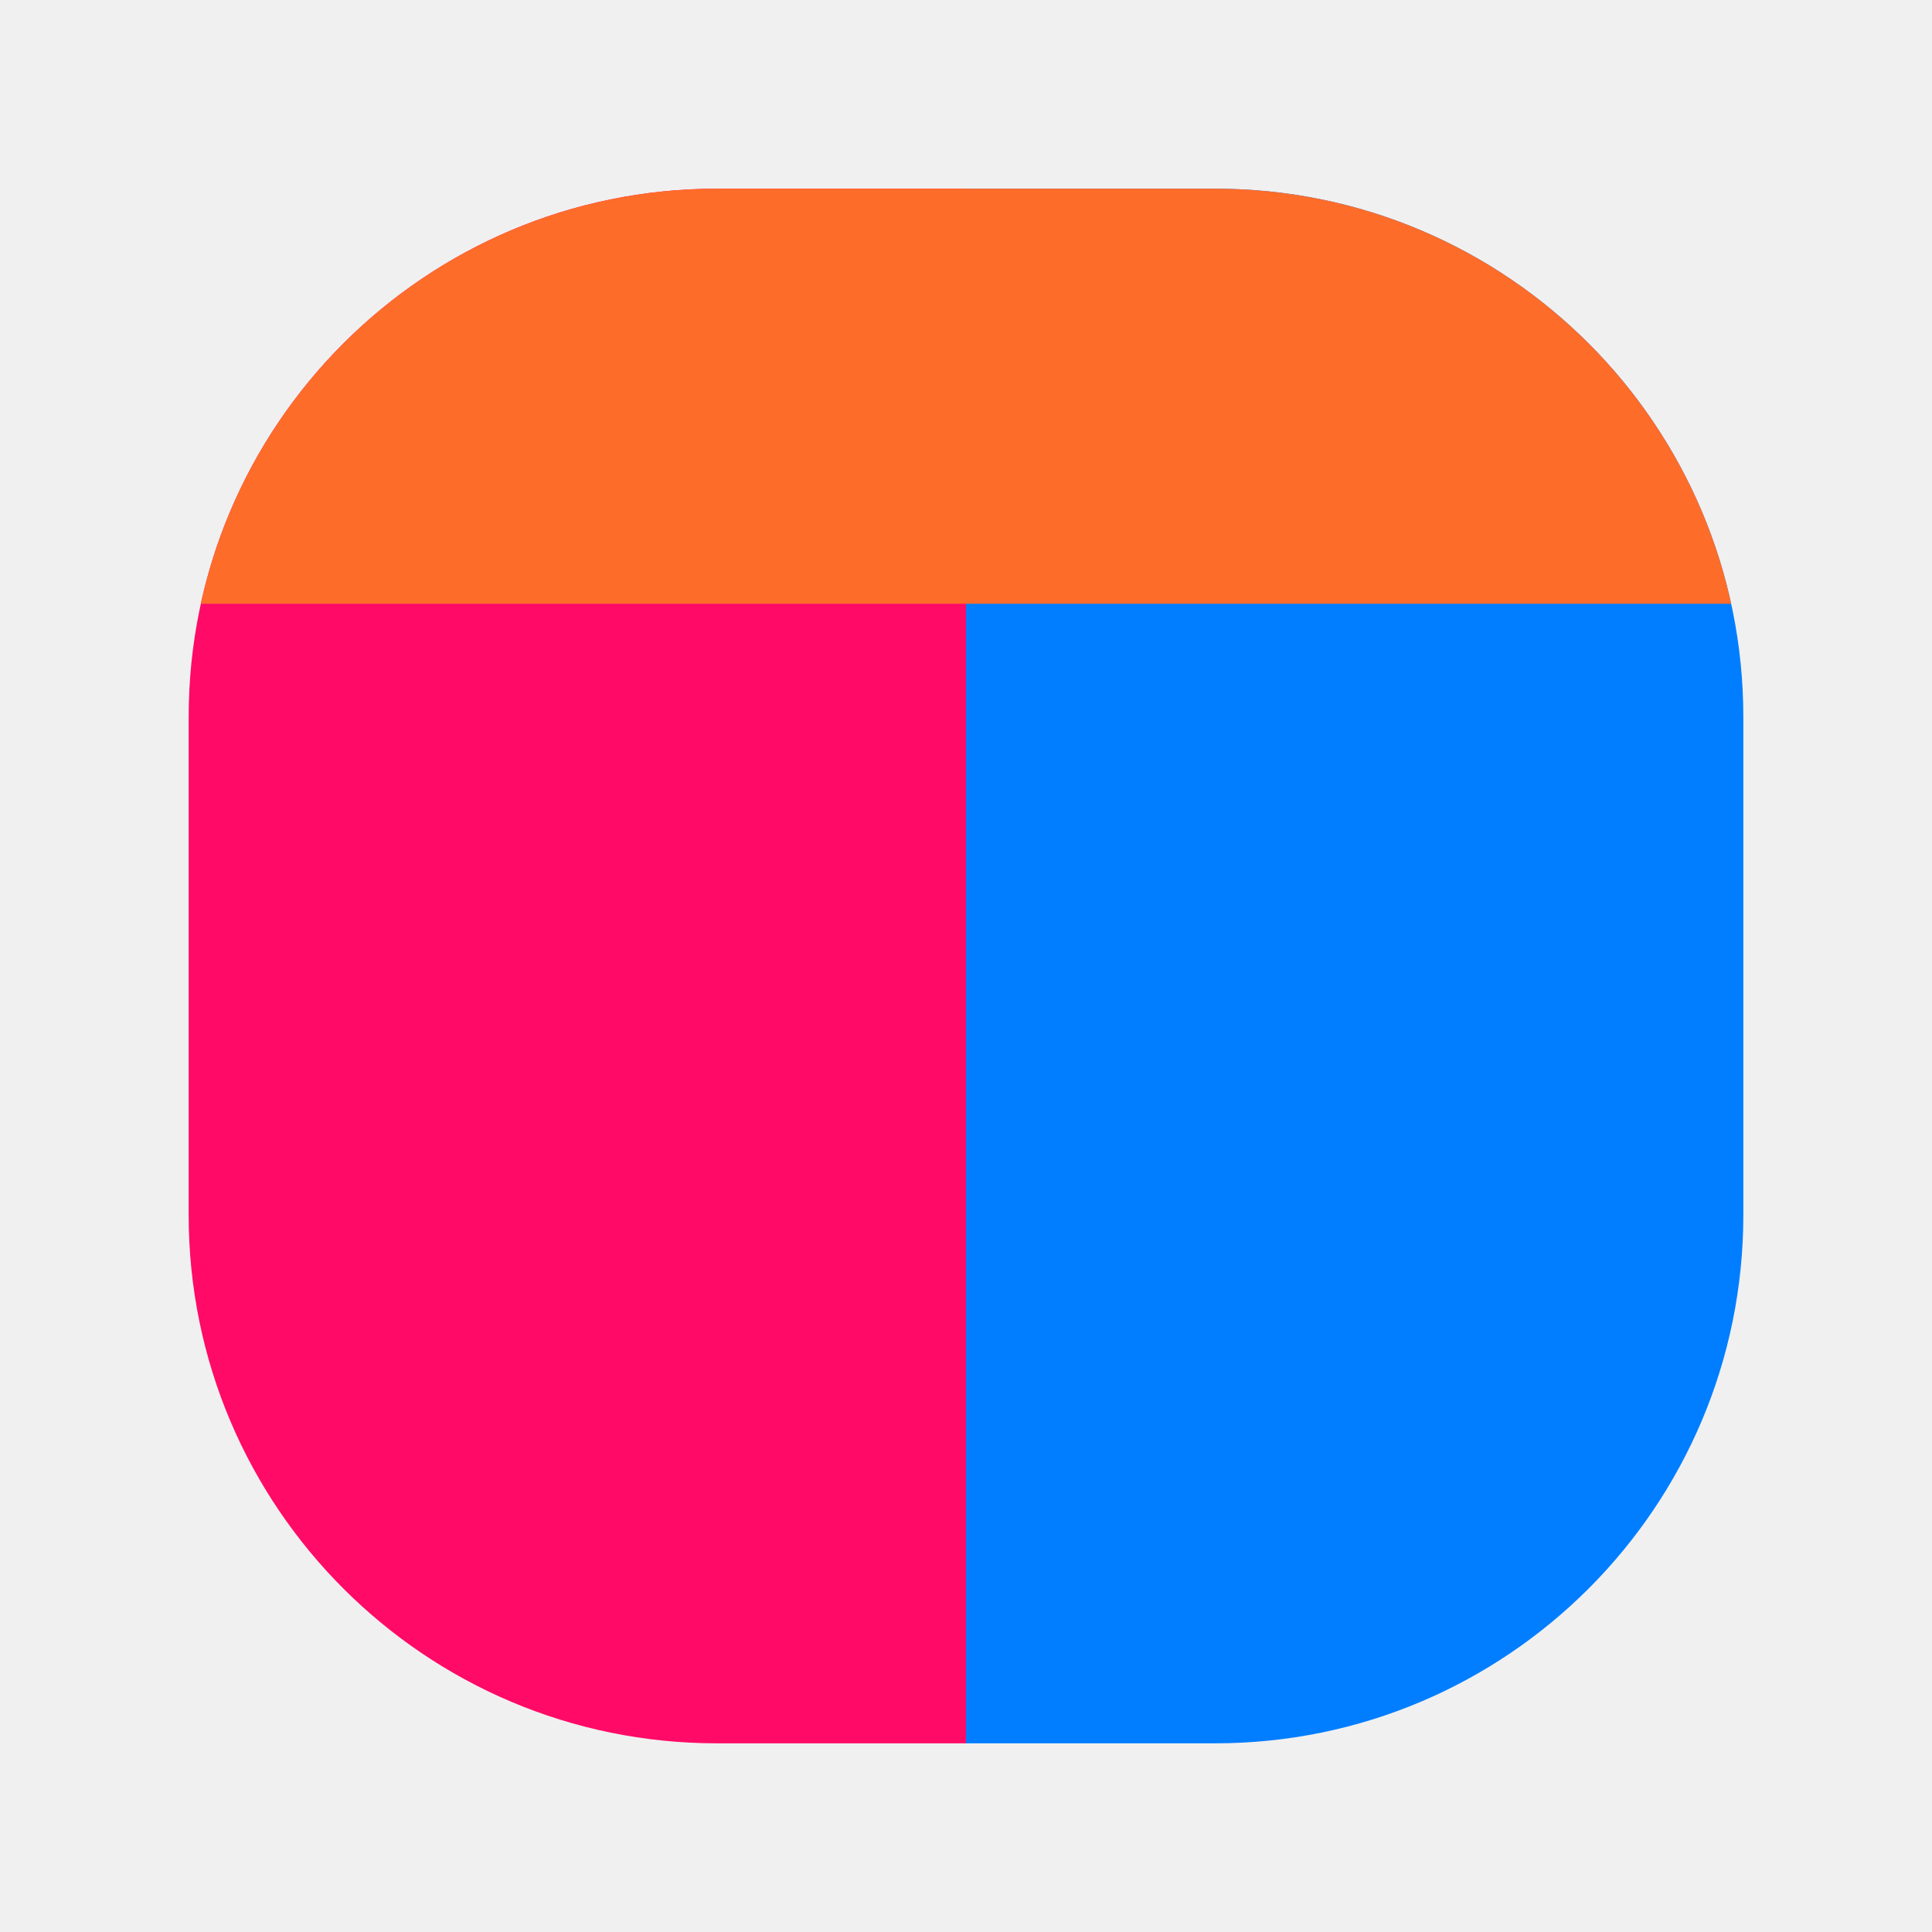
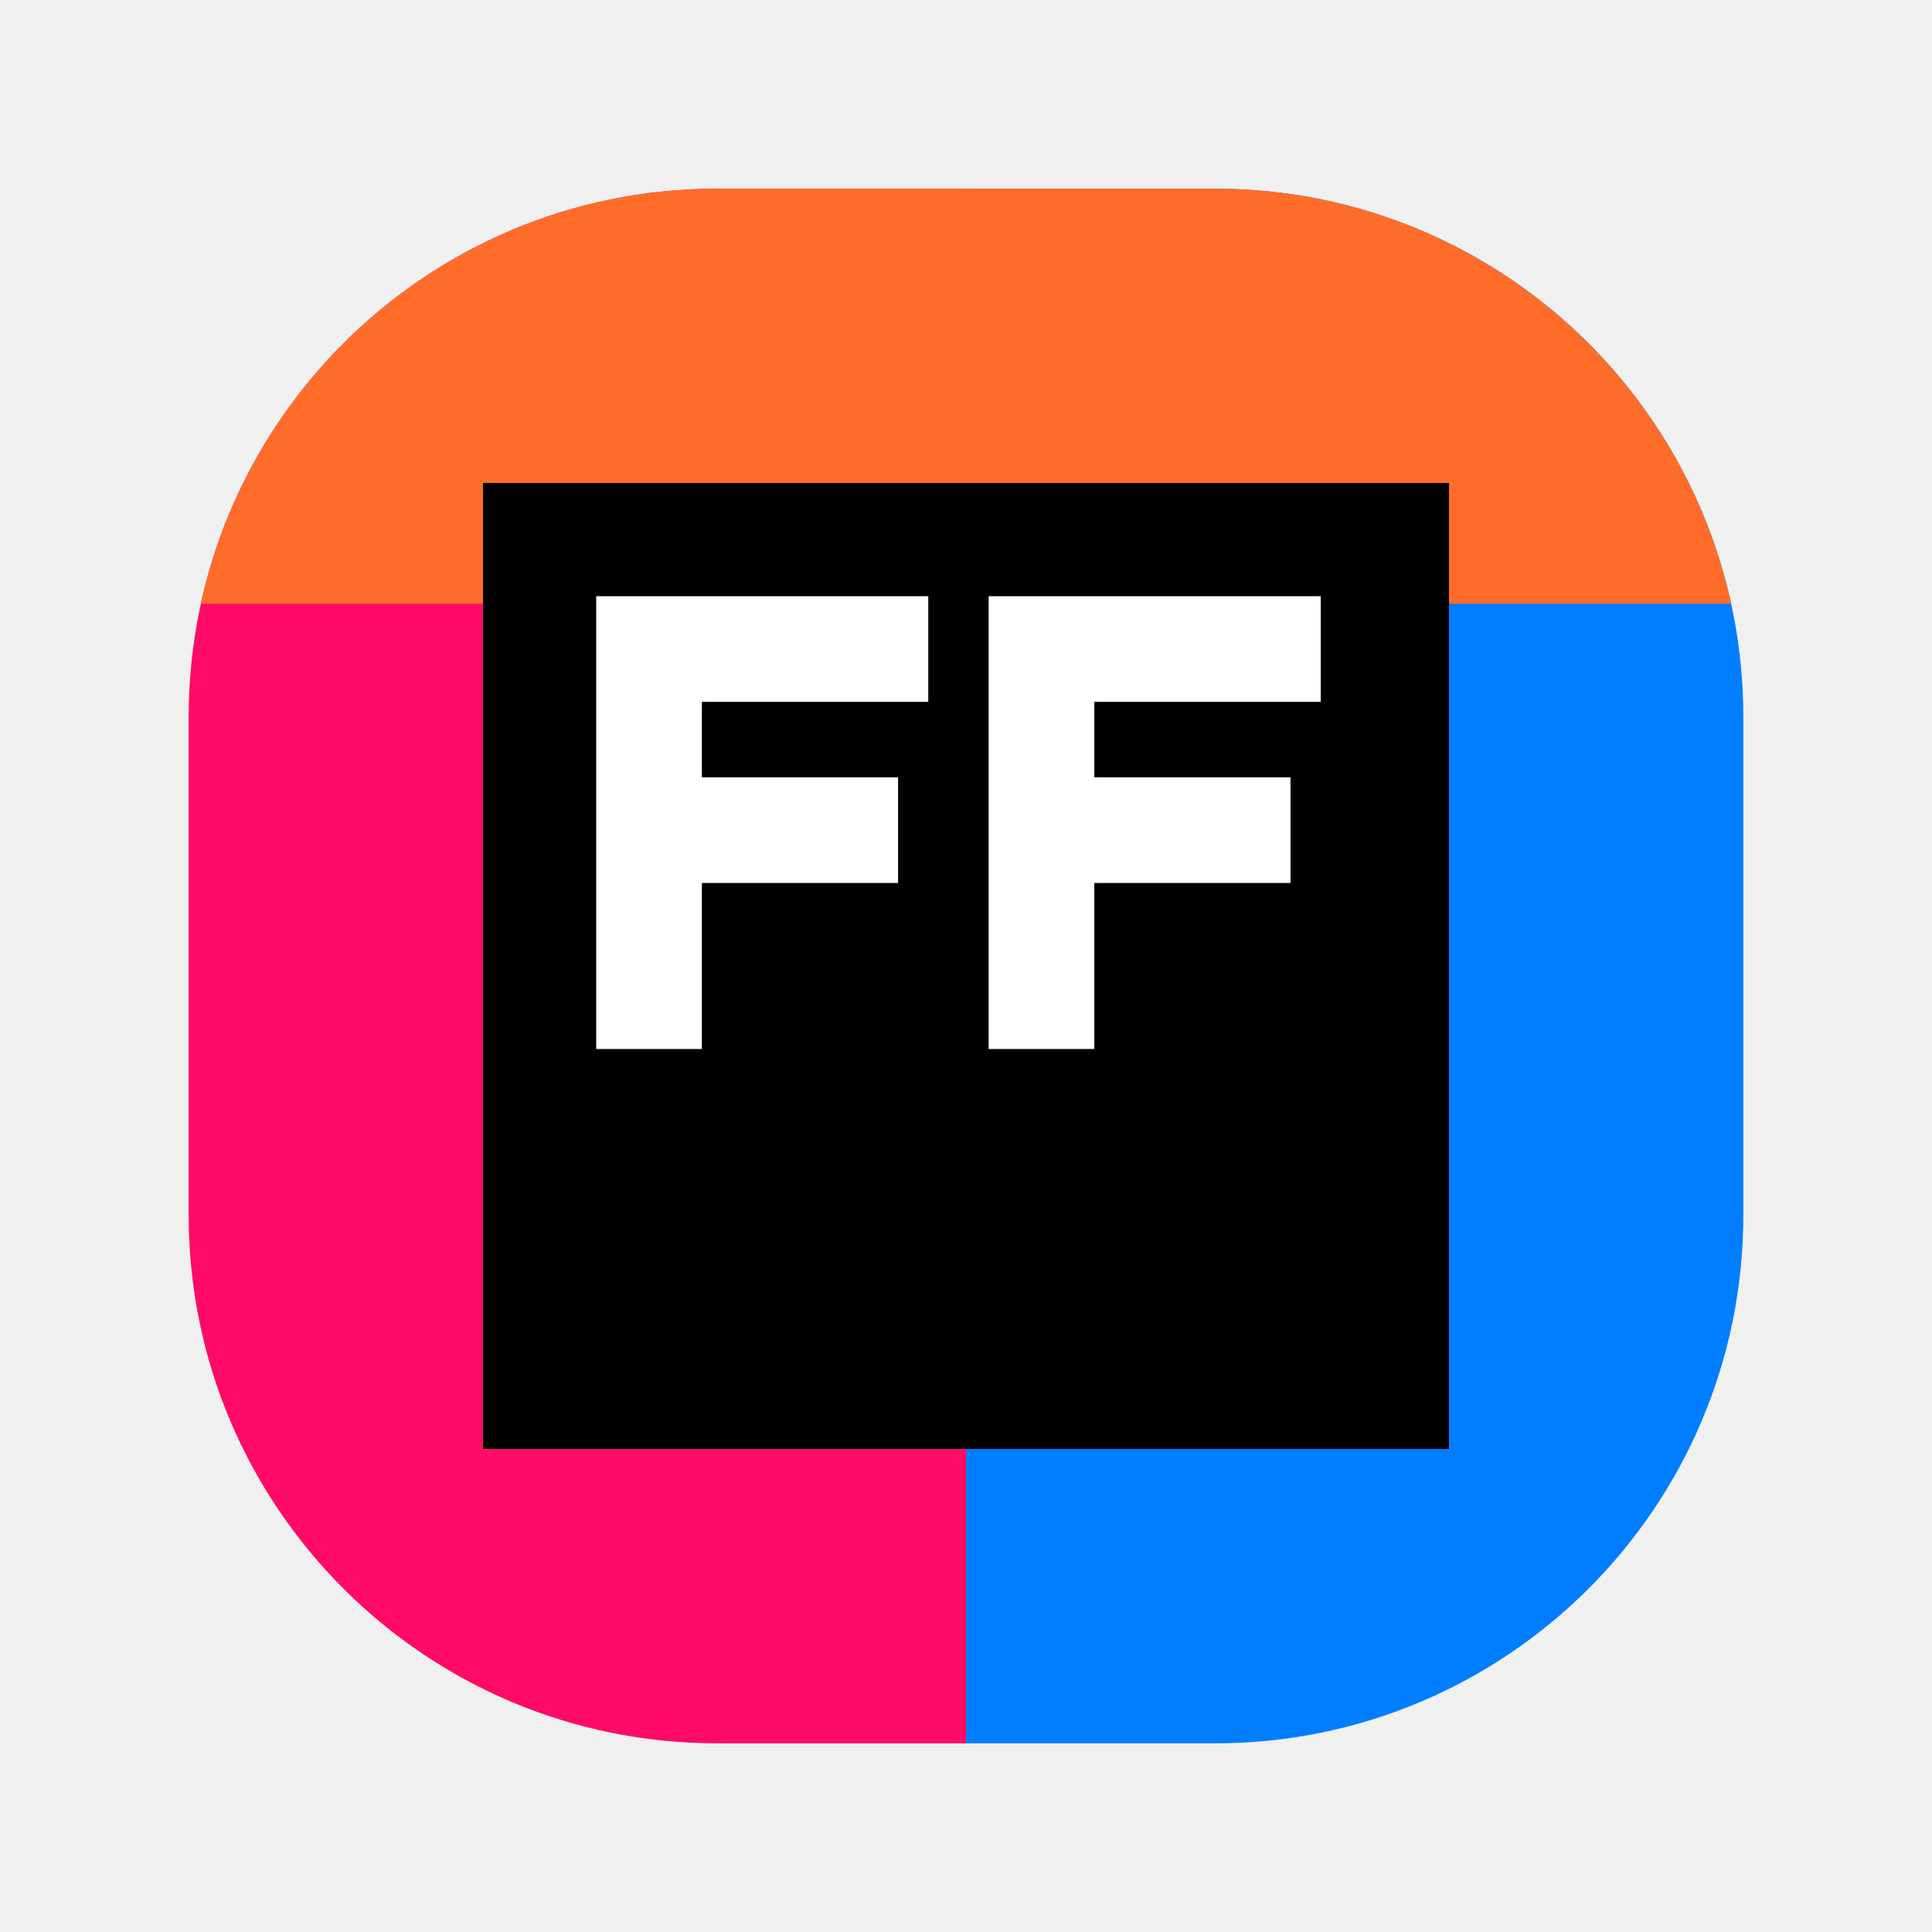
<svg xmlns="http://www.w3.org/2000/svg" width="1024" height="1024" viewBox="0 0 1024 1024">
  <defs>
    <clipPath id="body">
      <rect x="100" y="100" width="824" height="824" rx="280" ry="280" />
    </clipPath>
  </defs>
  <g clip-path="url(#body)">
    <rect x="100" y="100" width="412" height="824" fill="#ff0a67" />
    <rect x="512" y="100" width="412" height="824" fill="#007eff" />
    <rect x="100" y="100" width="824" height="220" fill="#fe6c2a" />
  </g>
+   <rect x="256" y="256" width="512" height="512" fill="#000" />
+   <path fill="#fff" d="     M316,316 h176 v56 h-120 v40 h104 v56 h-104 v88 h-56 Z     M524,316 h176 v56 h-120 v40 h104 v56 h-104 v88 h-56 Z" />
</svg>
